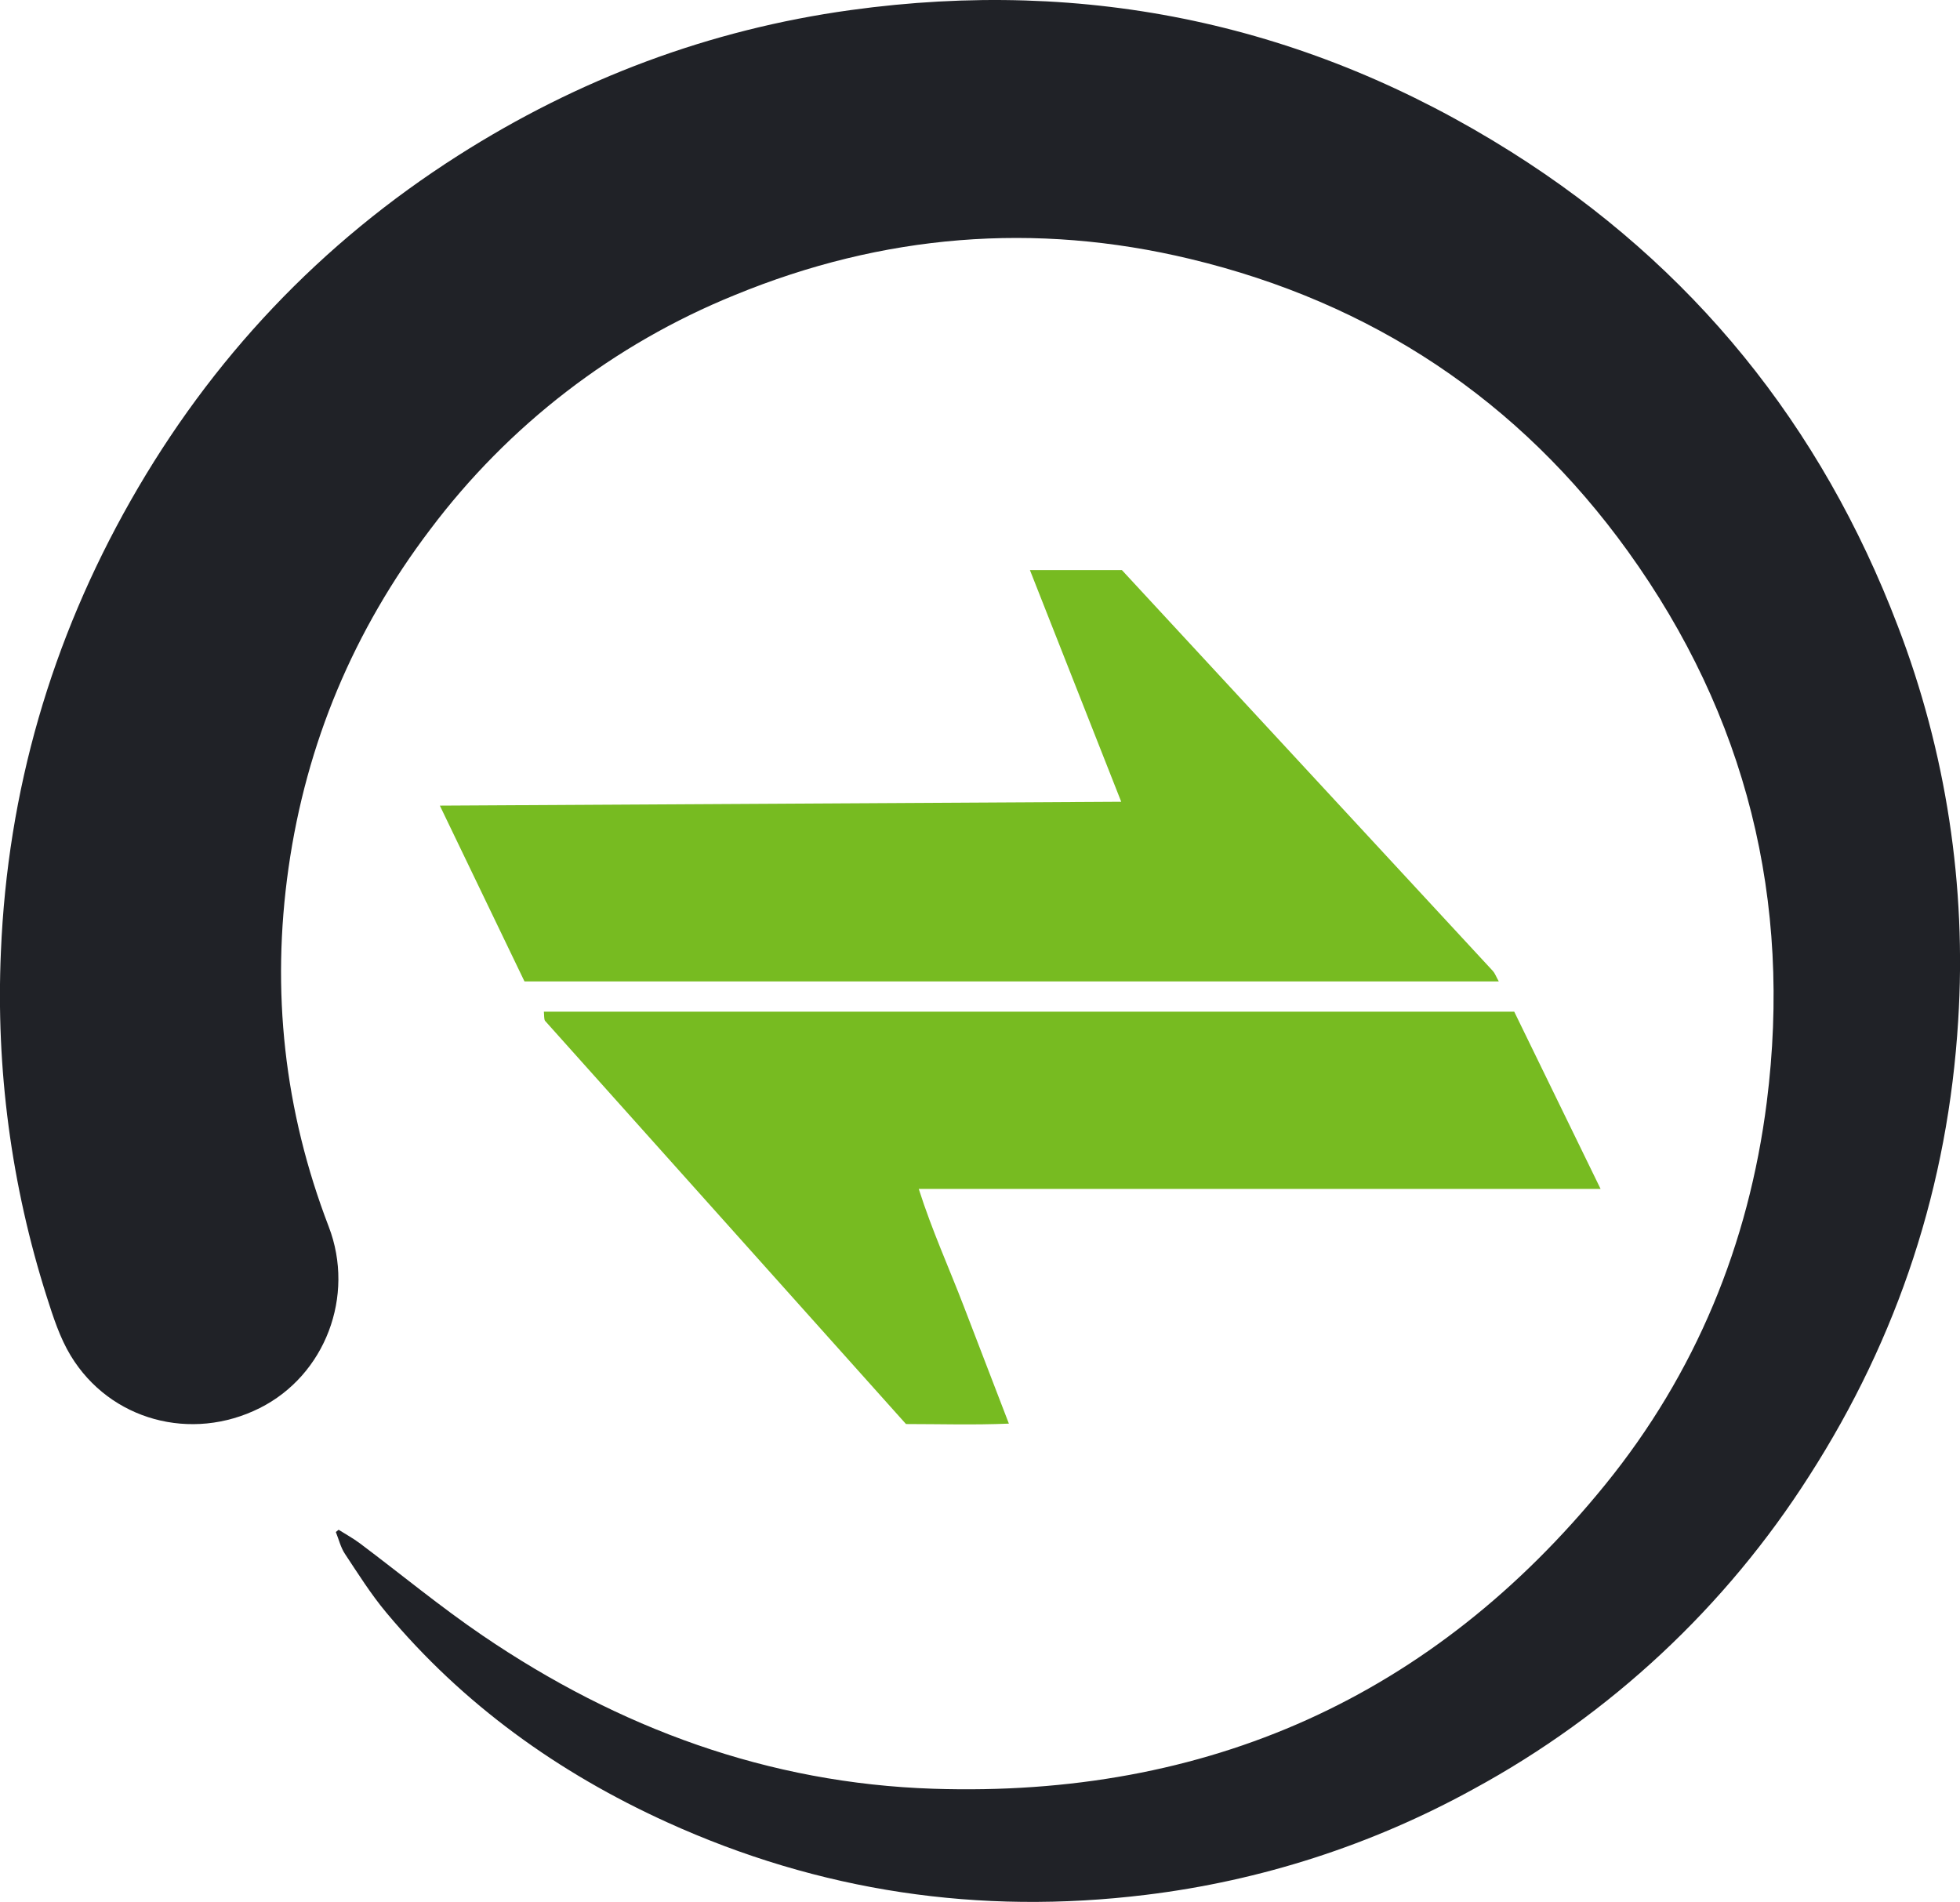
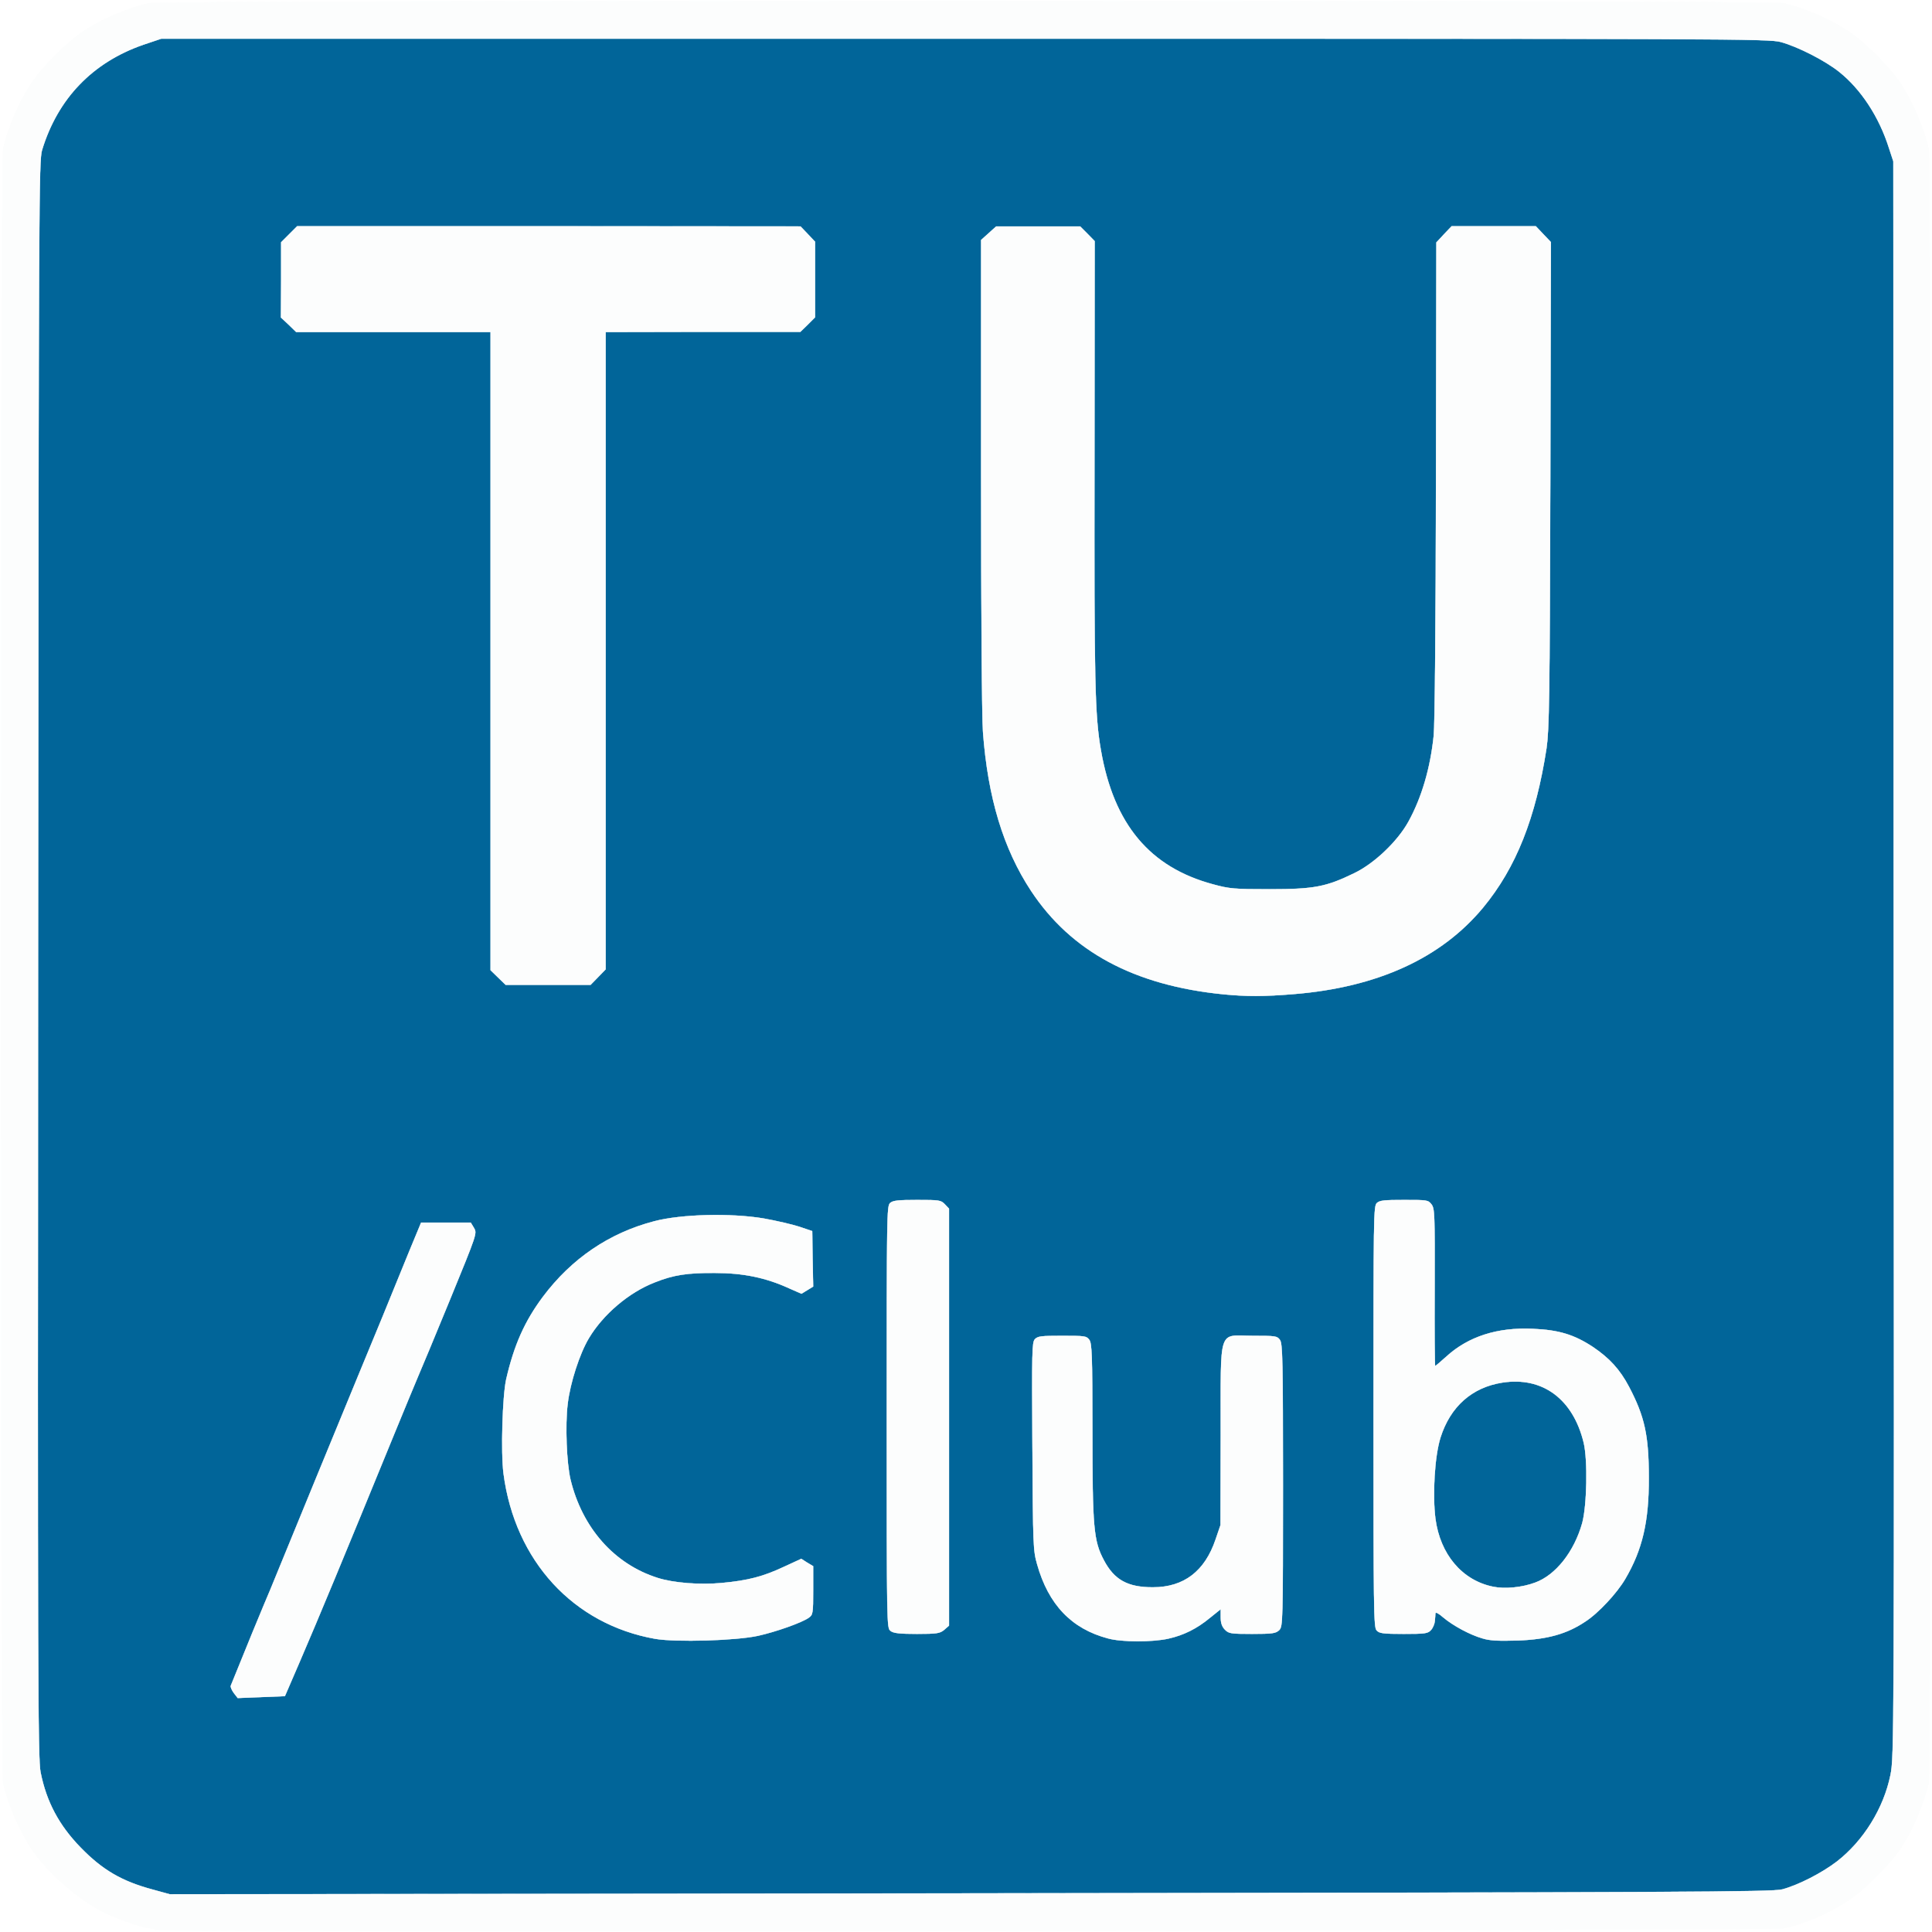
- <svg xmlns="http://www.w3.org/2000/svg" id="Layer_1" data-name="Layer 1" viewBox="0 0 898.967 872.318">
-   <defs>
-     <style>
-       .cls-1 {
-         fill: #202227;
-       }
- 
-       .cls-2 {
-         fill: #77bb21;
-       }
-     </style>
-   </defs>
-   <g>
-     <path class="cls-1" d="M446.223,940.528c3.264,2.067,6.687,3.922,9.767,6.234C474.769,960.858,492.909,975.881,512.299,989.07c62.338,42.403,130.939,67.761,206.683,70.244,125.43,4.112,229.042-41.959,308.28-139.594,41.359-50.962,65.725-110.048,73.995-175.302,11.712-92.42-9.328-177.138-63.675-252.639-49.976-69.427-117.533-114.124-200.777-134.114-71.252-17.111-141.094-11.3-208.868,16.564a329.867,329.867,0,0,0-139.724,107.543c-35.003,46.158-56.814,97.957-64.964,155.249-8.01,56.306-2.018,111.237,18.433,164.462,12.24,31.855-1.619,68.195-31.653,83.241-31.314,15.688-68.62,5.698-86.673-24.038-4.971-8.189-8.03-17.707-10.969-26.933A455.344,455.344,0,0,1,291.334,675.422c3.075-73.814,23.123-142.837,59.529-206.923,36.952-65.047,87.007-118.051,150.209-158.288,55.155-35.114,115.116-57.713,179.936-66.676,108.791-15.043,210.113,6.516,302.961,64.98,83.299,52.451,142.258,125.392,177.369,217.462A429.188,429.188,0,0,1,1189.05,707.073q-6.939,113.096-68.268,208.661a420.704,420.704,0,0,1-154.013,143.711,415.328,415.328,0,0,1-150.38,48.541c-76.3,9.348-149.673-1.518-219.668-33.374-49.788-22.659-93.408-53.924-128.645-96.116-7.016-8.401-12.9-17.777-18.961-26.932-1.956-2.954-2.805-6.64-4.16-9.991Q445.588,941.05,446.223,940.528Z" transform="translate(-290.9196 -238.9005)" />
-     <path class="cls-2" d="M540.833,707.022c-.441-1.057-.284-2.363-.46-4.102H985.438c13.139,26.967,26.043,53.449,39.6,81.274H712.313c6.104,19.162,13.934,36.314,20.658,53.867,6.696,17.479,13.432,34.943,20.678,53.787-16.3.68-31.396.195-47.195.19" transform="translate(-290.9196 -238.9005)" />
-     <path class="cls-2" d="M805.174,606.626c-14.036-35.613-27.771-70.462-41.874-106.247H805.492q85.094,91.928,170.144,183.87c.929,1.005,1.402,2.432,2.708,4.776H531.475c-12.861-26.715-25.544-53.06-38.812-80.619" transform="translate(-290.9196 -238.9005)" />
+ <svg xmlns="http://www.w3.org/2000/svg" class="img-fluid" id="outputsvg" width="100" height="100" viewBox="0 0 10240 10240">
+   <g id="lVzMMaoilqYFk7tmjZJlxKj" fill="rgb(1,101,153)" stroke="rgb(1,101,153)" stroke-width="1" fill-rule="evenodd" style="transform: none;">
+     <g>
+       <path id="pHb4BbOEQ" d="M809 10015 C645 9971 543 9911 428 9793 C313 9675 246 9550 215 9393 C201 9322 199 8908 202 5085 C205 1025 206 852 223 795 C306 522 491 330 760 237 L855 205 5115 205 C9187 205 9377 205 9440 223 C9530 248 9673 321 9747 380 C9864 473 9960 620 10012 785 L10035 855 10037 5083 C10040 9245 10039 9312 10020 9407 C9984 9585 9876 9758 9735 9867 C9655 9928 9532 9991 9447 10014 C9395 10028 8959 10030 5145 10035 L900 10040 809 10015 M1239 8973 C1228 8958 1221 8941 1223 8935 C1311 8718 1382 8544 1399 8505 C1411 8477 1450 8385 1484 8300 C1600 8016 1736 7686 1899 7290 C1925 7226 1983 7087 2027 6980 C2071 6872 2135 6716 2169 6632 L2232 6480 2364 6480 L2495 6480 2512 6508 C2529 6537 2529 6537 2386 6886 C2307 7078 2230 7264 2214 7300 C2199 7335 2145 7466 2094 7590 C1812 8279 1691 8570 1589 8807 L1510 8990 1385 8995 L1260 9000 1239 8973 M3472 8686 C3039 8609 2730 8273 2669 7812 C2654 7701 2663 7399 2683 7310 C2725 7128 2781 7003 2877 6874 C3029 6671 3229 6535 3467 6473 C3611 6435 3874 6429 4047 6458 C4115 6470 4200 6490 4237 6502 L4305 6525 4307 6672 L4310 6819 4279 6838 L4248 6857 4184 6829 C4060 6772 3940 6747 3790 6747 C3643 6746 3570 6757 3470 6797 C3333 6850 3196 6967 3121 7093 C3072 7175 3022 7329 3009 7440 C2995 7551 3003 7756 3024 7843 C3086 8098 3255 8290 3485 8363 C3569 8390 3709 8401 3826 8390 C3966 8377 4045 8356 4156 8304 L4247 8262 4278 8282 L4310 8301 4310 8430 C4310 8552 4308 8559 4287 8574 C4249 8601 4112 8649 4018 8670 C3898 8696 3583 8705 3472 8686 M5873 8684 C5679 8633 5557 8504 5497 8291 C5476 8218 5475 8190 5472 7666 C5469 7159 5470 7116 5485 7098 C5501 7082 5518 7080 5630 7080 C5751 7080 5759 7081 5774 7102 C5787 7121 5790 7183 5790 7579 C5790 8097 5796 8167 5851 8270 C5906 8374 5977 8413 6110 8413 C6275 8413 6386 8328 6443 8159 L6469 8083 6470 7607 C6471 7024 6453 7080 6640 7080 C6761 7080 6769 7081 6784 7102 C6798 7121 6800 7211 6800 7872 C6800 8606 6799 8620 6780 8640 C6762 8657 6746 8660 6636 8660 C6520 8660 6512 8658 6491 8636 C6476 8620 6470 8601 6470 8571 L6470 8529 6414 8574 C6343 8633 6273 8667 6193 8685 C6109 8704 5945 8704 5873 8684 M7858 8684 C7791 8665 7701 8616 7650 8573 C7625 8551 7609 8543 7608 8551 C7608 8559 7606 8577 7605 8591 C7604 8606 7595 8628 7585 8639 C7568 8658 7555 8660 7440 8660 C7329 8660 7310 8657 7296 8641 C7281 8624 7280 8531 7280 7508 C7280 6440 7280 6392 7298 6376 C7313 6362 7339 6360 7442 6360 C7563 6360 7569 6360 7587 6383 C7604 6406 7605 6430 7604 6823 C7603 7052 7604 7240 7607 7240 C7609 7240 7636 7217 7666 7190 C7782 7084 7937 7034 8125 7043 C8263 7049 8344 7074 8444 7140 C8531 7199 8586 7259 8634 7350 C8717 7508 8739 7608 8739 7832 C8740 8065 8705 8214 8614 8369 C8570 8444 8472 8550 8402 8595 C8305 8660 8202 8689 8045 8695 C7941 8698 7897 8696 7858 8684 M7914 8410 C7750 8377 7633 8239 7608 8049 C7592 7920 7604 7717 7635 7619 C7687 7455 7802 7353 7963 7328 C8176 7295 8338 7415 8394 7647 C8416 7739 8411 7982 8386 8073 C8343 8225 8246 8348 8137 8388 C8068 8414 7976 8423 7914 8410 M4720 8644 C4700 8629 4700 8617 4700 7510 C4700 6440 4700 6392 4718 6376 C4733 6363 4759 6360 4861 6360 C4979 6360 4987 6361 5008 6383 L5030 6406 5030 7511 L5030 8616 5005 8638 C4982 8657 4968 8660 4860 8660 C4766 8660 4735 8656 4720 8644 M6484 5270 C6011 5223 5677 5043 5465 4722 C5318 4499 5236 4228 5210 3880 C5204 3799 5200 3245 5200 2508 L5200 1272 5240 1236 L5280 1200 5502 1200 L5725 1200 5764 1239 L5802 1278 5801 2449 C5799 3620 5803 3793 5835 3976 C5903 4369 6094 4597 6429 4687 C6517 4711 6541 4713 6730 4713 C6965 4713 7028 4701 7178 4628 C7284 4577 7407 4460 7465 4355 C7535 4228 7581 4072 7599 3899 C7605 3844 7610 3278 7611 2545 L7613 1285 7653 1242 L7694 1199 7917 1199 L8140 1199 8180 1241 L8220 1283 8217 2569 C8214 3706 8211 3867 8197 3965 C8140 4335 8036 4598 7861 4810 C7639 5078 7301 5233 6857 5269 C6699 5282 6607 5282 6484 5270 M2640 5181 L2600 5142 2600 3451 L2600 1760 2085 1760 L1570 1760 1530 1721 L1489 1683 1490 1483 L1490 1284 1532 1242 L1575 1199 2909 1199 L4243 1200 4281 1240 L4320 1281 4320 1482 L4320 1682 4281 1721 L4242 1759 3726 1759 L3210 1760 3210 3449 L3210 5138 3170 5179 L3130 5220 2905 5220 L2680 5220 2640 5181 " />
+     </g>
+   </g>
+   <g id="lK6pMvdnebUJgQLJymQMAkj" fill="rgb(252,253,253)" stroke="rgb(252,253,253)" stroke-width="1" fill-rule="evenodd" style="transform: none;">
+     <g>
+       <path id="p18x4AiQ8C" d="M827 10230 C820 10224 804 10220 791 10220 C755 10219 597 10163 528 10125 C400 10055 251 9923 173 9809 C106 9712 44 9569 16 9450 C1 9386 1 853 16 790 C48 654 114 509 191 406 C245 334 365 217 430 173 C527 106 670 44 790 16 C853 1 9386 1 9450 16 C9585 48 9730 114 9833 191 C9905 245 10022 365 10066 430 C10133 527 10195 670 10223 790 C10238 853 10238 9386 10223 9450 C10195 9569 10133 9712 10066 9809 C10021 9875 9899 10000 9831 10049 C9720 10130 9574 10196 9452 10221 C9390 10233 843 10242 827 10230 M809 10015 C645 9971 543 9911 428 9793 C313 9675 246 9550 215 9393 C201 9322 199 8908 202 5085 C205 1025 206 852 223 795 C306 522 491 330 760 237 L855 205 5115 205 C9187 205 9377 205 9440 223 C9530 248 9673 321 9747 380 C9864 473 9960 620 10012 785 L10035 855 10037 5083 C10040 9245 10039 9312 10020 9407 C9984 9585 9876 9758 9735 9867 C9655 9928 9532 9991 9447 10014 C9395 10028 8959 10030 5145 10035 L900 10040 809 10015 M1239 8973 C1228 8958 1221 8941 1223 8935 C1311 8718 1382 8544 1399 8505 C1411 8477 1450 8385 1484 8300 C1600 8016 1736 7686 1899 7290 C1925 7226 1983 7087 2027 6980 C2071 6872 2135 6716 2169 6632 L2232 6480 2364 6480 L2495 6480 2512 6508 C2529 6537 2529 6537 2386 6886 C2307 7078 2230 7264 2214 7300 C2199 7335 2145 7466 2094 7590 C1812 8279 1691 8570 1589 8807 L1510 8990 1385 8995 L1260 9000 1239 8973 M3472 8686 C3039 8609 2730 8273 2669 7812 C2654 7701 2663 7399 2683 7310 C2725 7128 2781 7003 2877 6874 C3029 6671 3229 6535 3467 6473 C3611 6435 3874 6429 4047 6458 C4115 6470 4200 6490 4237 6502 L4305 6525 4307 6672 L4310 6819 4279 6838 L4248 6857 4184 6829 C4060 6772 3940 6747 3790 6747 C3643 6746 3570 6757 3470 6797 C3333 6850 3196 6967 3121 7093 C3072 7175 3022 7329 3009 7440 C2995 7551 3003 7756 3024 7843 C3086 8098 3255 8290 3485 8363 C3569 8390 3709 8401 3826 8390 C3966 8377 4045 8356 4156 8304 L4247 8262 4278 8282 L4310 8301 4310 8430 C4310 8552 4308 8559 4287 8574 C4249 8601 4112 8649 4018 8670 C3898 8696 3583 8705 3472 8686 M5873 8684 C5679 8633 5557 8504 5497 8291 C5476 8218 5475 8190 5472 7666 C5469 7159 5470 7116 5485 7098 C5501 7082 5518 7080 5630 7080 C5751 7080 5759 7081 5774 7102 C5787 7121 5790 7183 5790 7579 C5790 8097 5796 8167 5851 8270 C5906 8374 5977 8413 6110 8413 C6275 8413 6386 8328 6443 8159 L6469 8083 6470 7607 C6471 7024 6453 7080 6640 7080 C6761 7080 6769 7081 6784 7102 C6798 7121 6800 7211 6800 7872 C6800 8606 6799 8620 6780 8640 C6762 8657 6746 8660 6636 8660 C6520 8660 6512 8658 6491 8636 C6476 8620 6470 8601 6470 8571 L6470 8529 6414 8574 C6343 8633 6273 8667 6193 8685 C6109 8704 5945 8704 5873 8684 M7858 8684 C7791 8665 7701 8616 7650 8573 C7625 8551 7609 8543 7608 8551 C7608 8559 7606 8577 7605 8591 C7604 8606 7595 8628 7585 8639 C7568 8658 7555 8660 7440 8660 C7329 8660 7310 8657 7296 8641 C7281 8624 7280 8531 7280 7508 C7280 6440 7280 6392 7298 6376 C7313 6362 7339 6360 7442 6360 C7563 6360 7569 6360 7587 6383 C7604 6406 7605 6430 7604 6823 C7603 7052 7604 7240 7607 7240 C7609 7240 7636 7217 7666 7190 C7782 7084 7937 7034 8125 7043 C8263 7049 8344 7074 8444 7140 C8531 7199 8586 7259 8634 7350 C8717 7508 8739 7608 8739 7832 C8740 8065 8705 8214 8614 8369 C8570 8444 8472 8550 8402 8595 C8305 8660 8202 8689 8045 8695 C7941 8698 7897 8696 7858 8684 M7914 8410 C7750 8377 7633 8239 7608 8049 C7592 7920 7604 7717 7635 7619 C7687 7455 7802 7353 7963 7328 C8176 7295 8338 7415 8394 7647 C8416 7739 8411 7982 8386 8073 C8343 8225 8246 8348 8137 8388 C8068 8414 7976 8423 7914 8410 M4720 8644 C4700 8629 4700 8617 4700 7510 C4700 6440 4700 6392 4718 6376 C4733 6363 4759 6360 4861 6360 C4979 6360 4987 6361 5008 6383 L5030 6406 5030 7511 L5030 8616 5005 8638 C4982 8657 4968 8660 4860 8660 C4766 8660 4735 8656 4720 8644 M6484 5270 C6011 5223 5677 5043 5465 4722 C5318 4499 5236 4228 5210 3880 C5204 3799 5200 3245 5200 2508 L5200 1272 5240 1236 L5280 1200 5502 1200 L5725 1200 5764 1239 L5802 1278 5801 2449 C5799 3620 5803 3793 5835 3976 C5903 4369 6094 4597 6429 4687 C6517 4711 6541 4713 6730 4713 C6965 4713 7028 4701 7178 4628 C7284 4577 7407 4460 7465 4355 C7535 4228 7581 4072 7599 3899 C7605 3844 7610 3278 7611 2545 L7613 1285 7653 1242 L7694 1199 7917 1199 L8140 1199 8180 1241 L8220 1283 8217 2569 C8214 3706 8211 3867 8197 3965 C8140 4335 8036 4598 7861 4810 C7639 5078 7301 5233 6857 5269 C6699 5282 6607 5282 6484 5270 M2640 5181 L2600 5142 2600 3451 L2600 1760 2085 1760 L1570 1760 1530 1721 L1489 1683 1490 1483 L1490 1284 1532 1242 L1575 1199 2909 1199 L4243 1200 4281 1240 L4320 1281 4320 1482 L4320 1682 4281 1721 L4242 1759 3726 1759 L3210 1760 3210 3449 L3210 5138 3170 5179 L3130 5220 2905 5220 L2680 5220 2640 5181 " />
+     </g>
  </g>
</svg>
